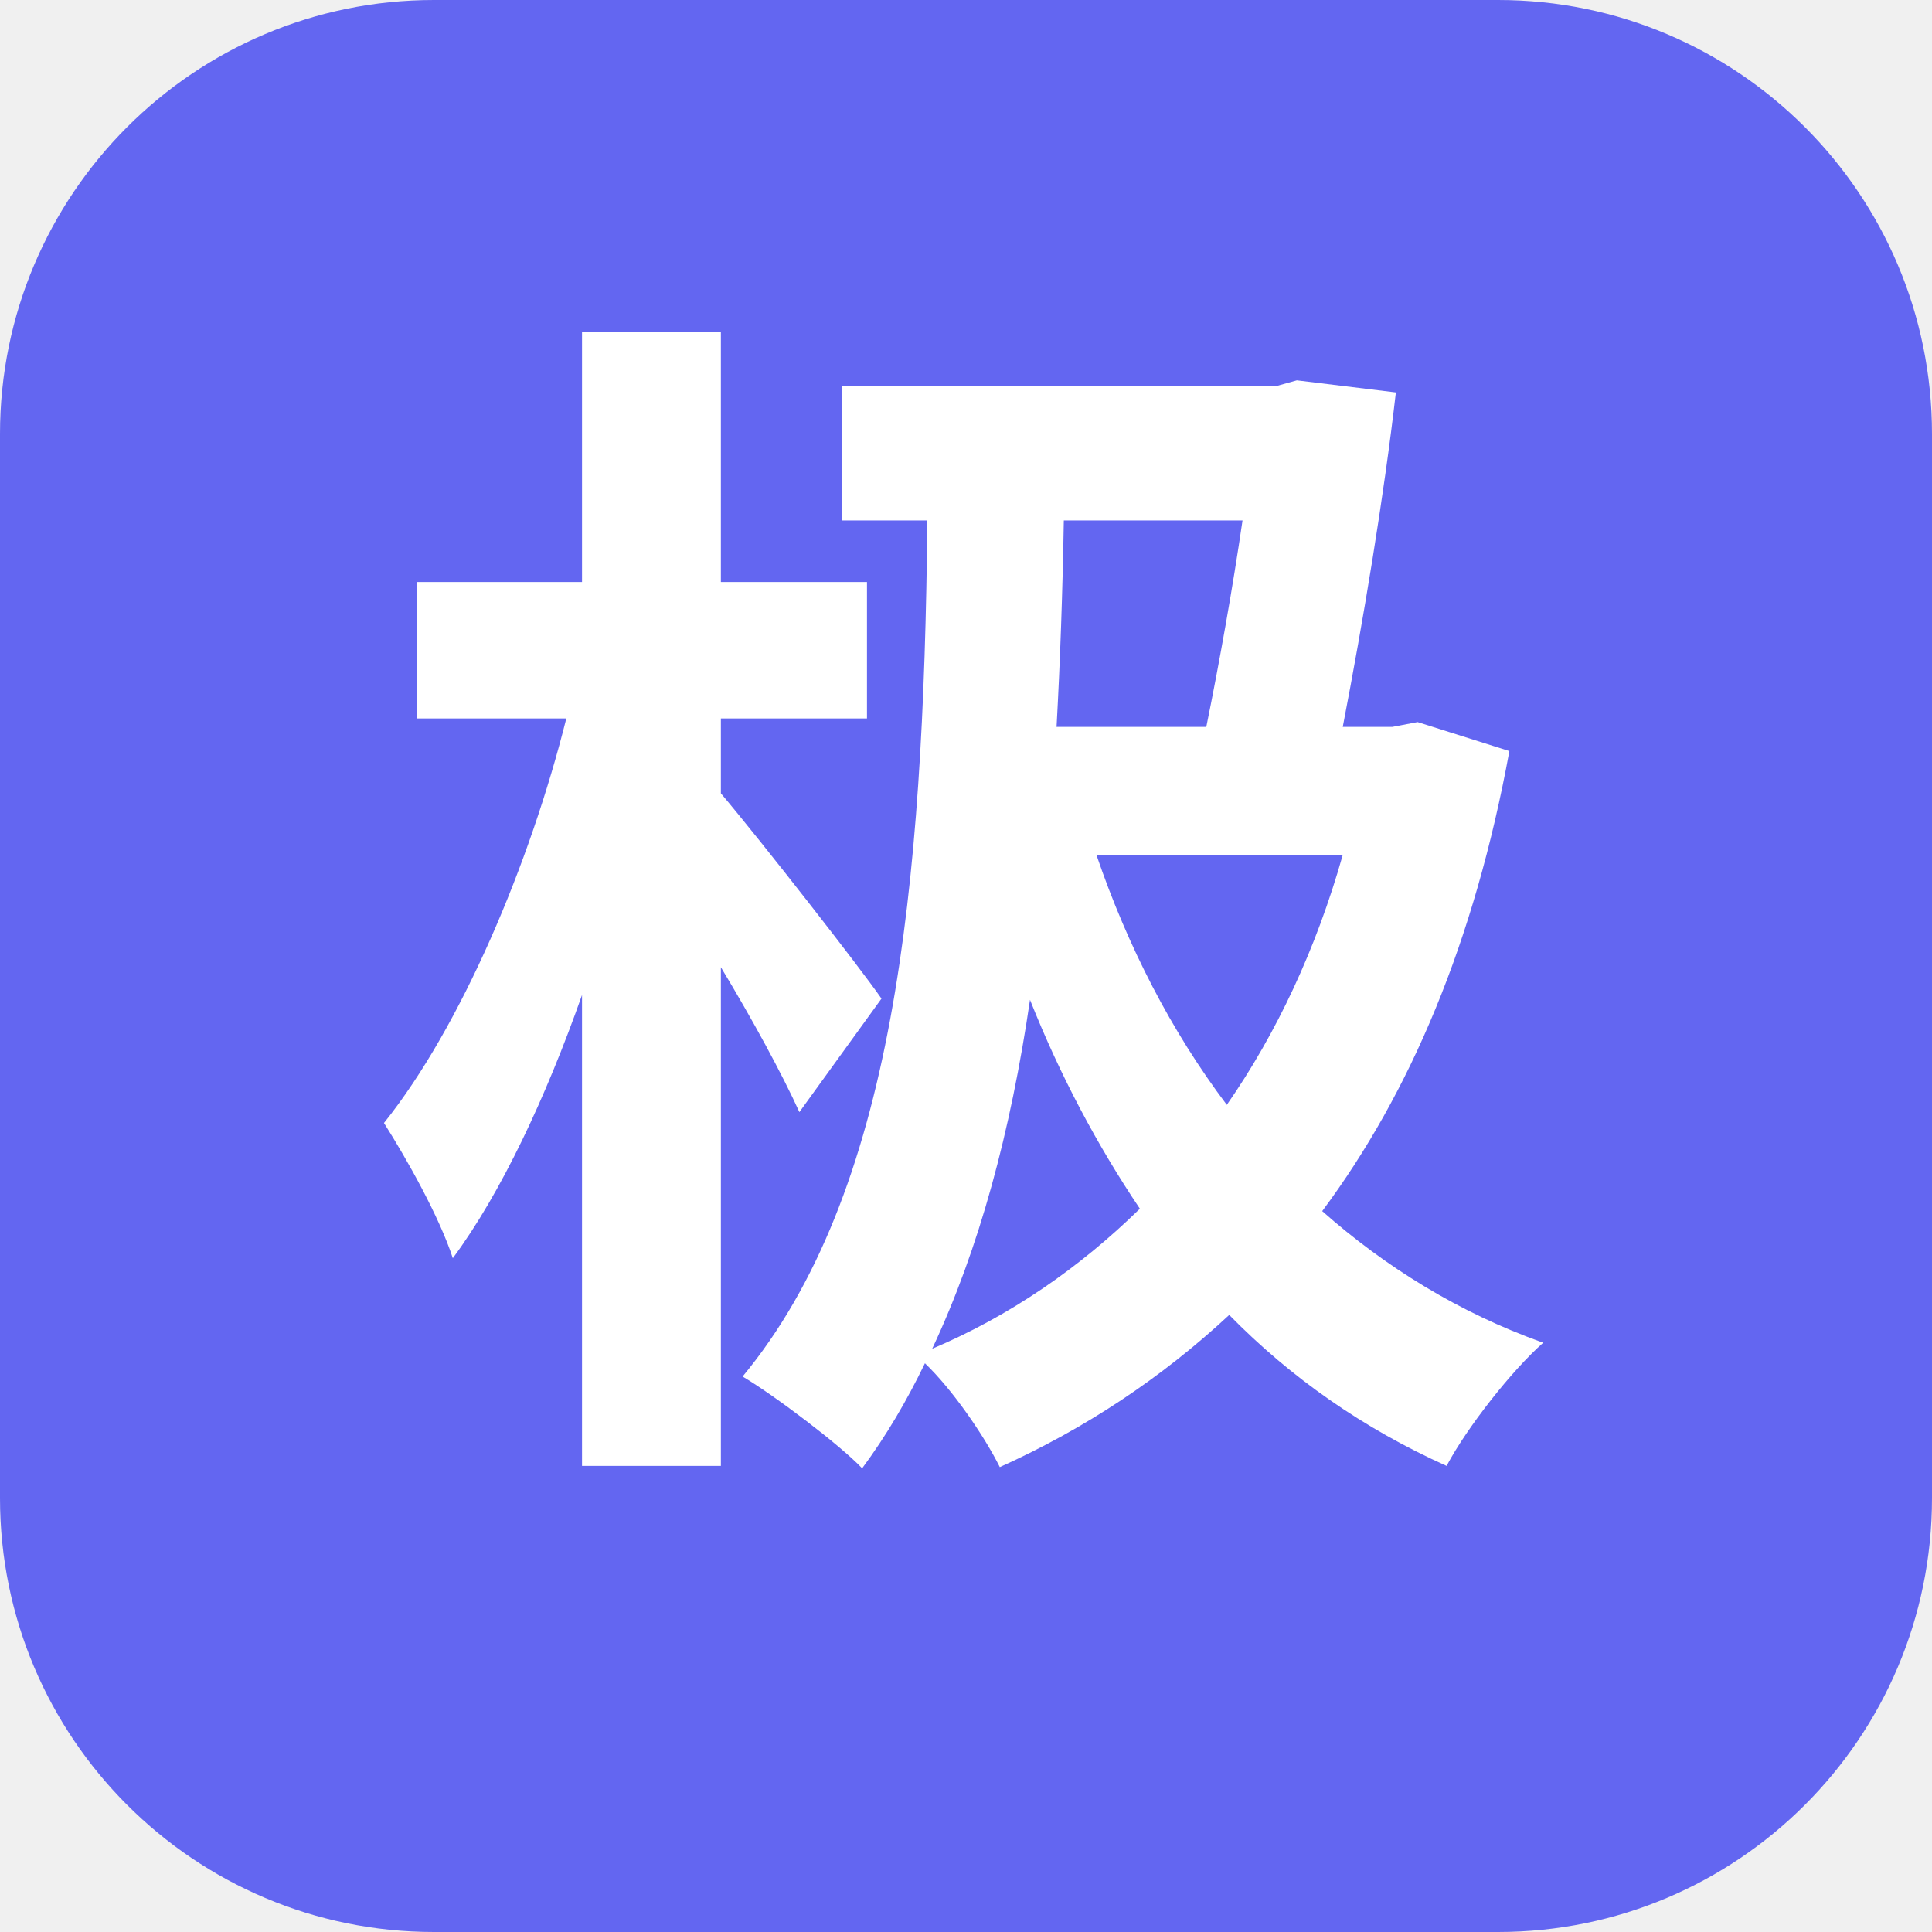
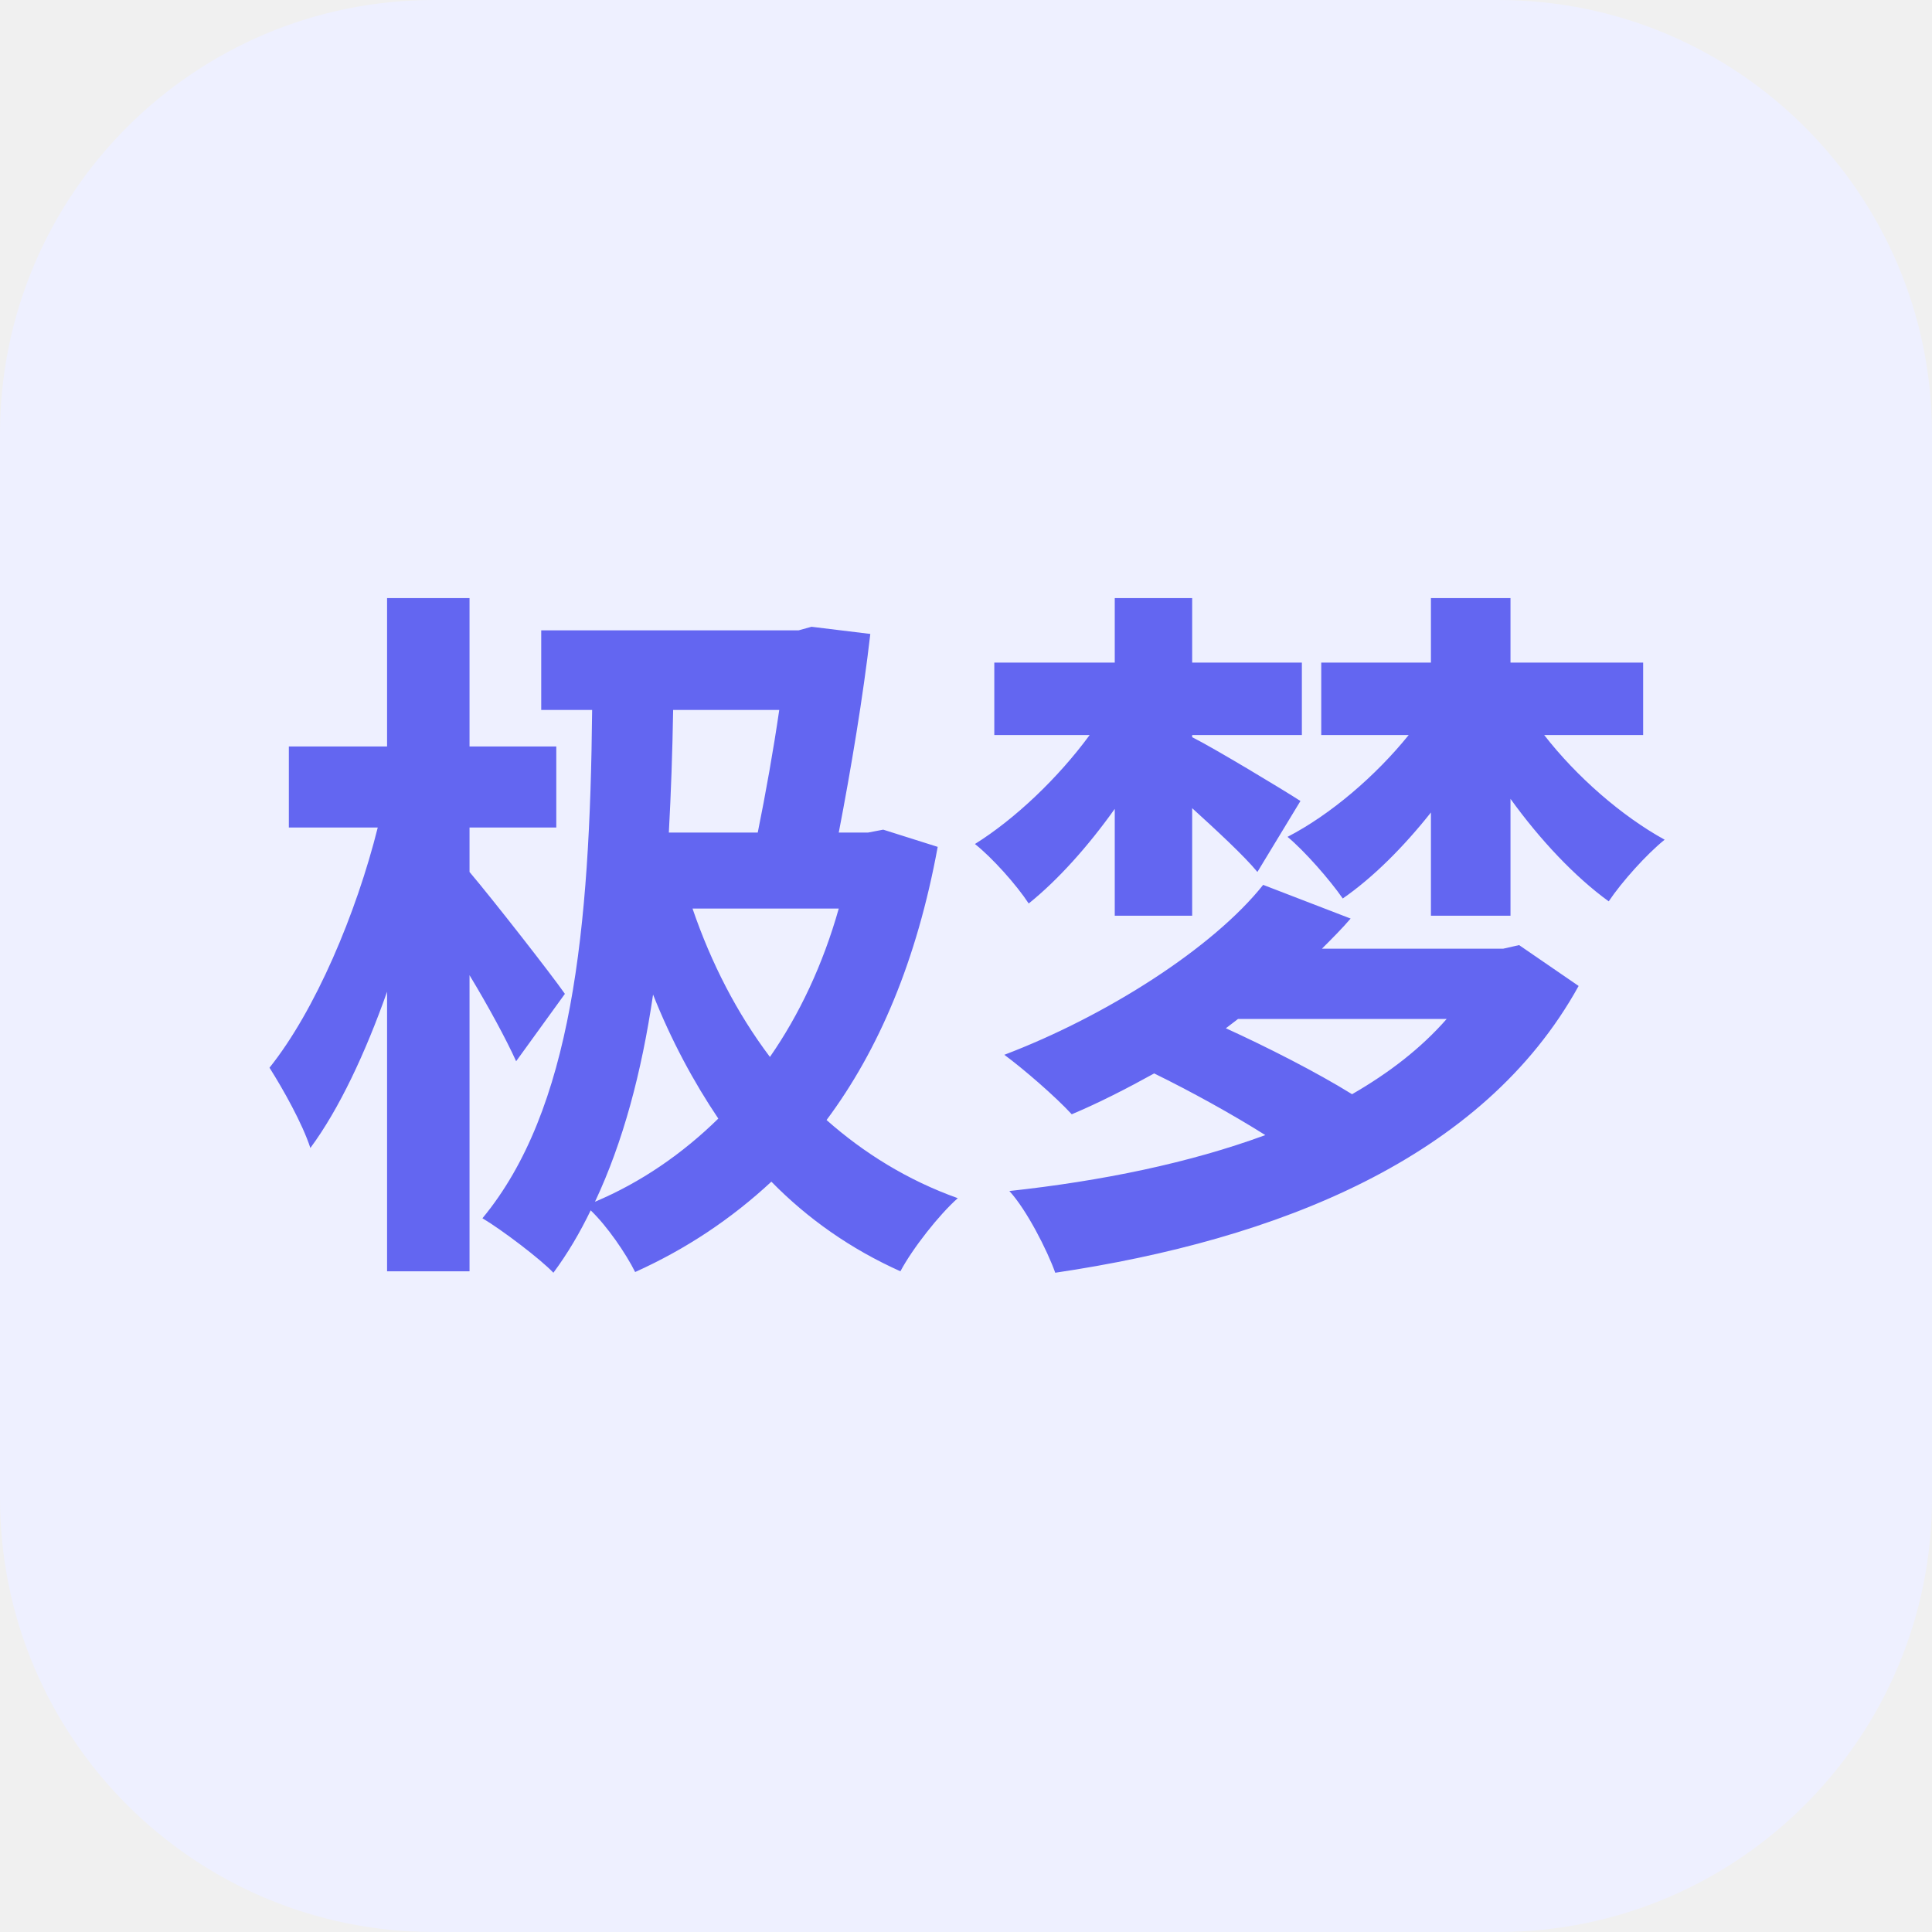
<svg xmlns="http://www.w3.org/2000/svg" width="1024" height="1024" viewBox="0 0 1024 1024">
-   <rect width="1024" height="1024" rx="230" fill="#6366F1" />
-   <text x="512" y="720" font-family="'PingFang SC','Noto Sans SC','Source Han Sans CN',sans-serif" font-size="640" font-weight="900" fill="white" text-anchor="middle" letter-spacing="-10">极</text>
+   <rect width="1024" height="1024" rx="230" fill="#EEF0FF" />
+   <text x="512" y="640" font-family="'PingFang SC','Noto Sans SC','Source Han Sans CN',sans-serif" font-size="380" font-weight="900" fill="#6366F1" text-anchor="middle" letter-spacing="-8">极梦</text>
</svg>
